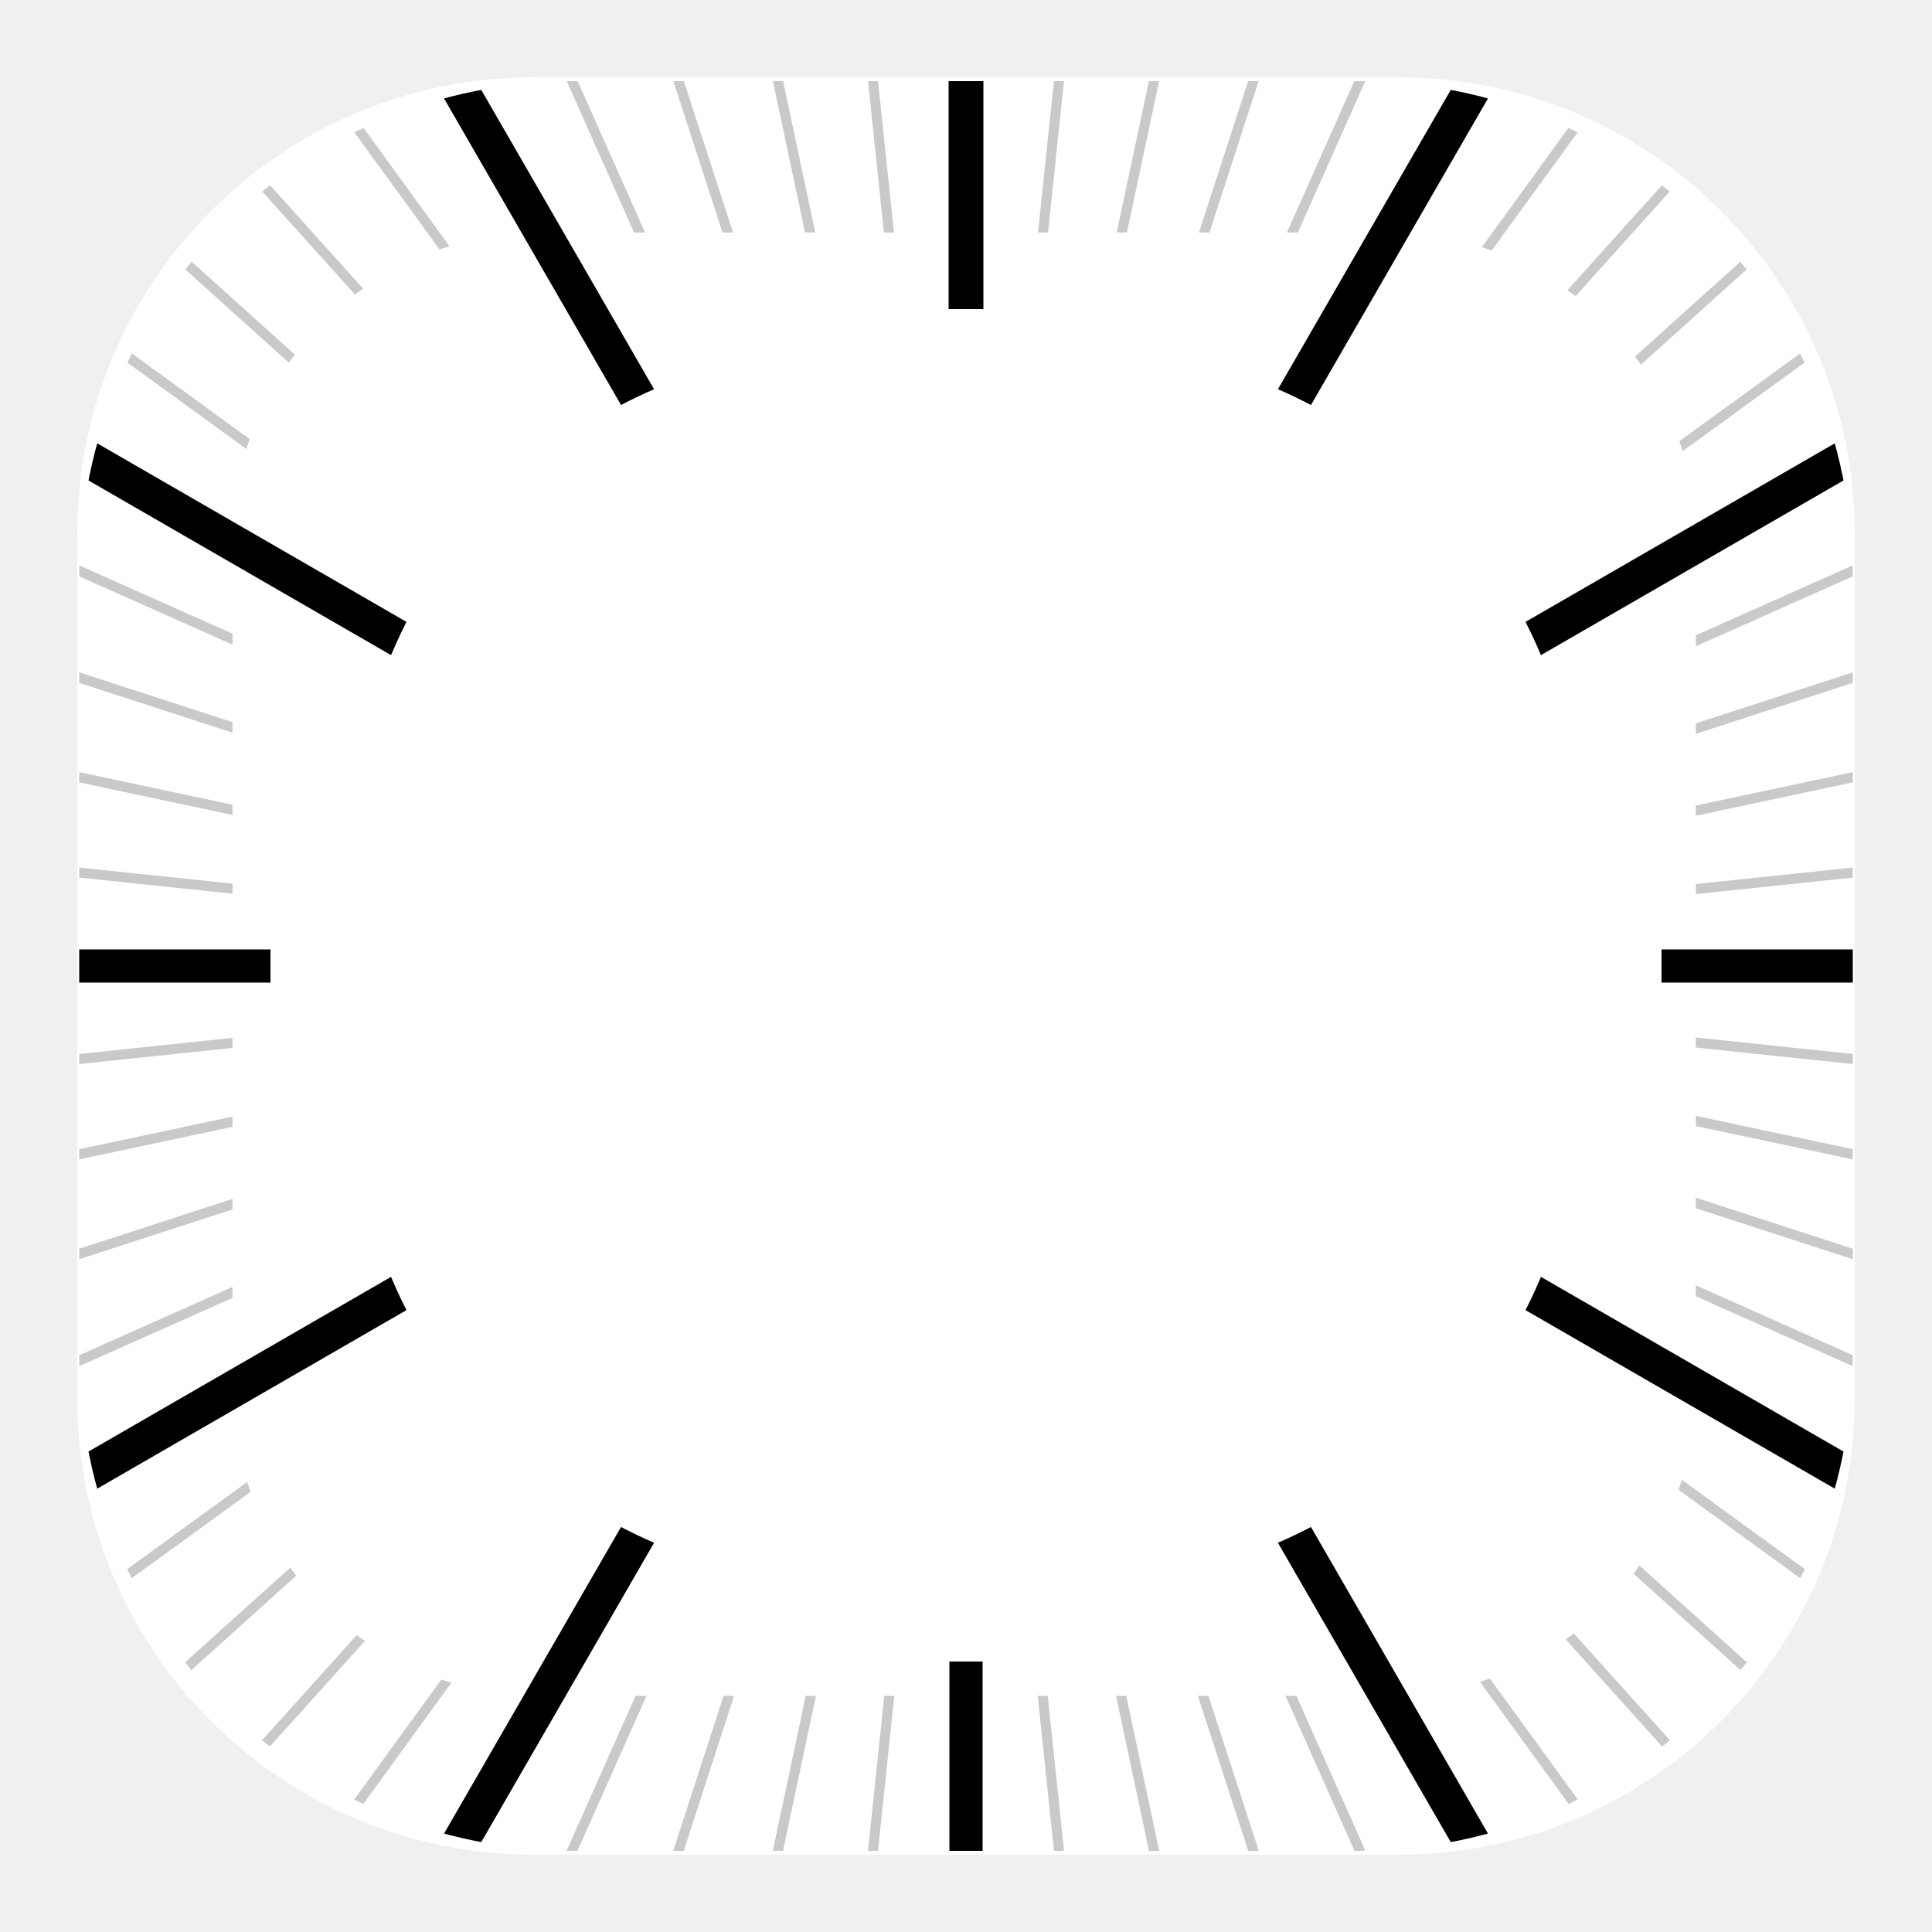
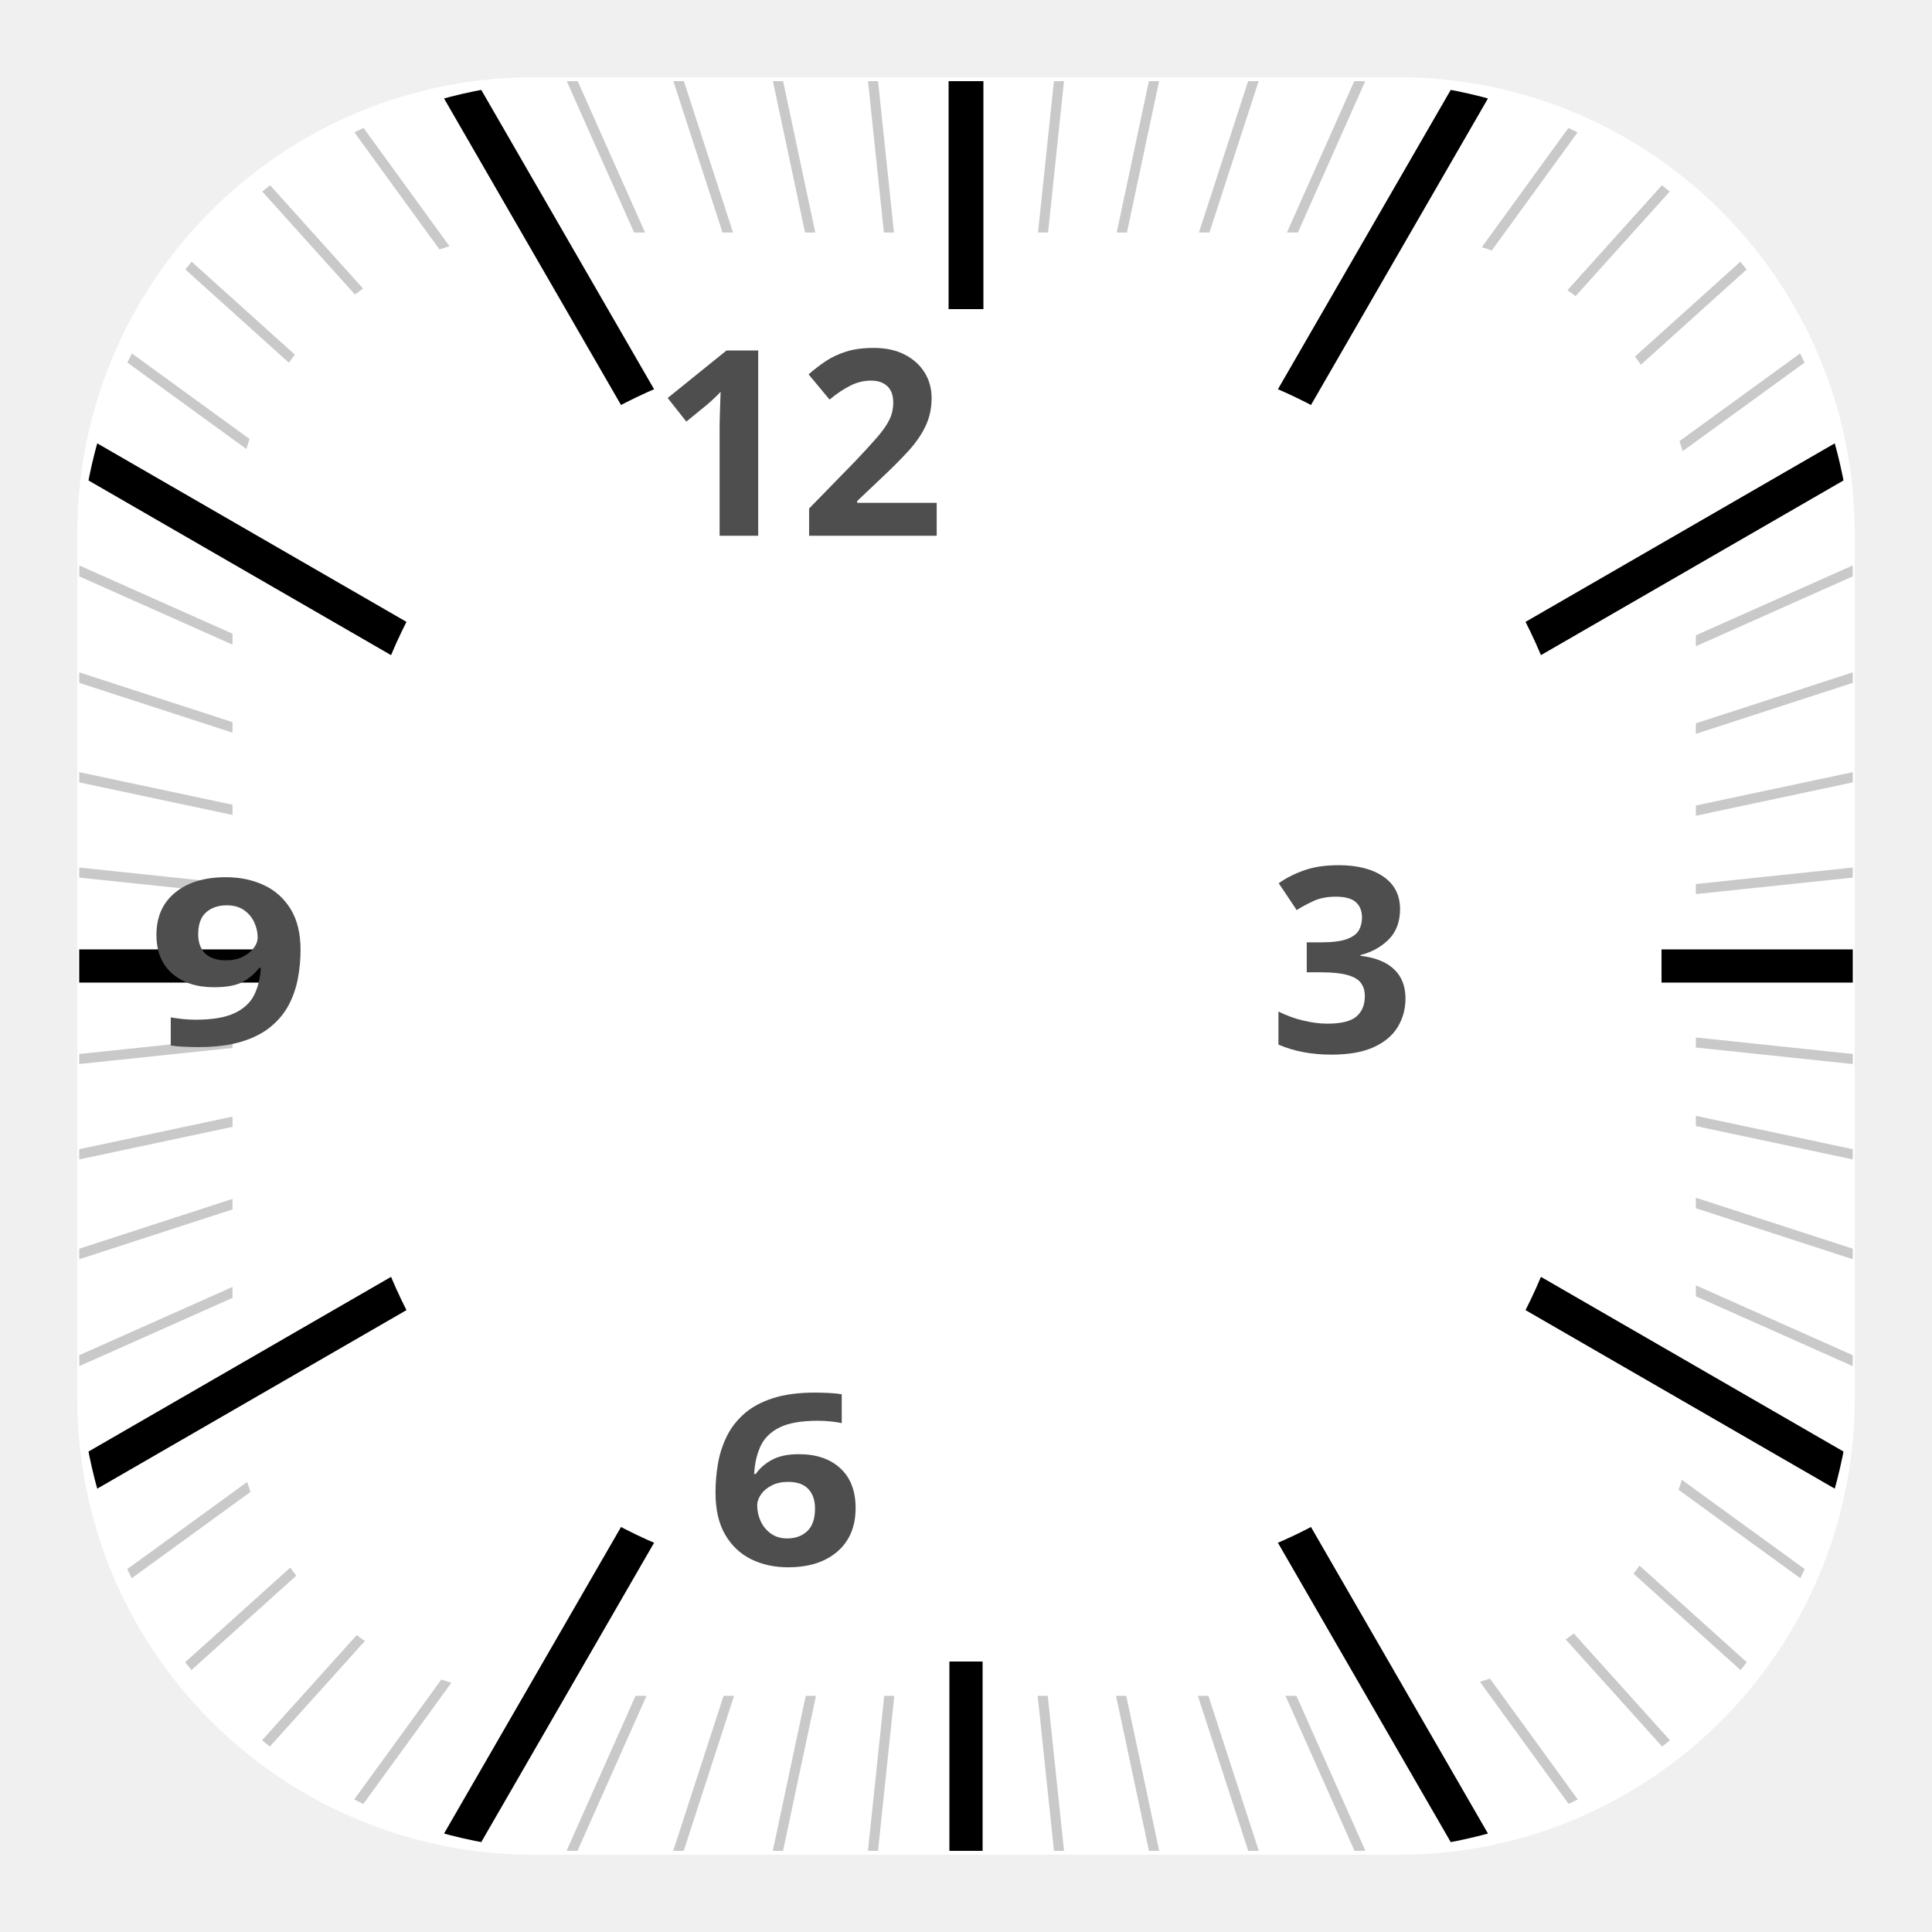
<svg xmlns="http://www.w3.org/2000/svg" version="1.1" id="svg1" width="1000" height="1000" viewBox="0 0 1000 1000">
  <defs id="defs1">
    <clipPath clipPathUnits="userSpaceOnUse" id="clipPath189">
      <path id="path190" style="fill:#5b5b5b;fill-opacity:1;stroke:#000000;stroke-width:2.941" d="m 352.24,165.976 c -103.673,0 -187.137,83.447 -187.137,187.099 v 294.011 c 0,103.652 83.464,187.099 187.137,187.099 h 295.527 c 103.673,0 187.137,-83.447 187.137,-187.099 V 353.075 c 0,-103.653 -83.463,-187.099 -187.137,-187.099 z m -12.757,57.151 h 319.662 c 64.535,0 116.49,51.943 116.49,116.465 v 319.598 c 0,64.522 -51.955,116.467 -116.49,116.467 H 339.482 c -64.535,0 -116.489,-51.945 -116.489,-116.467 V 339.592 c 0,-64.522 51.954,-116.465 116.489,-116.465 z" />
    </clipPath>
    <clipPath clipPathUnits="userSpaceOnUse" id="clipPath203">
      <path id="path204" style="fill:#5b5b5b;fill-opacity:1;stroke:#000000;stroke-width:3.167" d="m 340.881,140.146 c -111.641,0 -201.519,89.878 -201.519,201.519 v 316.671 c 0,111.641 89.878,201.519 201.519,201.519 h 318.239 c 111.641,0 201.519,-89.878 201.519,-201.519 V 341.665 c 0,-111.641 -89.878,-201.519 -201.519,-201.519 z m 113.594,108.559 h 91.051 c 113.1,0 204.152,91.052 204.152,204.152 v 94.286 c 0,113.1 -91.052,204.152 -204.152,204.152 h -91.051 c -113.1,0 -204.152,-91.052 -204.152,-204.152 v -94.286 c 0,-113.1 91.052,-204.152 204.152,-204.152 z" />
    </clipPath>
  </defs>
  <g id="g1">
    <rect style="fill:#ffffff;fill-opacity:1;stroke:none;stroke-width:18.898;stroke-linecap:round;stroke-dasharray:none;stroke-opacity:1" id="rect205" width="920" height="920" x="40" y="40" ry="236.239" />
    <g id="g69" transform="matrix(1.272727,0,0,1.272727,-136.3636,-136.3636)" clip-path="url(#clipPath203)" style="stroke-width:14.848;stroke-dasharray:none">
      <path style="fill:none;stroke:#000000;stroke-width:14.162;stroke-linecap:butt;stroke-dasharray:none" d="m 500,60 c 0,172.857 0,172.857 0,172.857" id="use10" />
      <path style="fill:none;stroke:#000000;stroke-width:14.848;stroke-dasharray:none" d="M 720,118.949 C 625,283.494 625,283.494 625,283.494" id="use15" />
      <path style="fill:none;stroke:#000000;stroke-width:14.848;stroke-dasharray:none" d="M 881.051,280 C 716.506,375 716.506,375 716.506,375" id="use20" />
      <path style="fill:none;stroke:#000000;stroke-width:13.503;stroke-dasharray:none" d="m 940,500 c -157.143,0 -157.143,0 -157.143,0" id="use25" />
      <path style="fill:none;stroke:#000000;stroke-width:14.848;stroke-dasharray:none" d="M 881.051,720 C 716.506,625 716.506,625 716.506,625" id="use30" />
      <path style="fill:none;stroke:#000000;stroke-width:14.848;stroke-dasharray:none" d="M 720,881.051 C 625,716.506 625,716.506 625,716.506" id="use35" />
      <path style="fill:none;stroke:#000000;stroke-width:13.503;stroke-dasharray:none" d="m 500,940 c 0,-157.143 0,-157.143 0,-157.143" id="use40" />
      <path style="fill:none;stroke:#000000;stroke-width:14.848;stroke-dasharray:none" d="M 280,881.051 C 375,716.506 375,716.506 375,716.506" id="use45" />
      <path style="fill:none;stroke:#000000;stroke-width:14.848;stroke-dasharray:none" d="M 118.949,720 C 283.494,625 283.494,625 283.494,625" id="use50" />
      <path style="fill:none;stroke:#000000;stroke-width:13.503;stroke-dasharray:none" d="m 60,500 c 157.143,0 157.143,0 157.143,0" id="use55" />
      <path style="fill:none;stroke:#000000;stroke-width:14.848;stroke-dasharray:none" d="m 118.949,280 c 164.545,95 164.545,95 164.545,95" id="use60" />
      <path style="fill:none;stroke:#000000;stroke-width:14.848;stroke-dasharray:none" d="m 280,118.949 c 95,164.545 95,164.545 95,164.545" id="use65" />
    </g>
    <g id="g70" transform="matrix(1.37054,0,0,1.370815,-185.2744,-185.5181)" clip-path="url(#clipPath189)">
      <path style="fill:none;stroke:#c9c9c9;stroke-width:3.78;stroke-opacity:1" d="M 545.993,62.41 C 526.132,251.37 526.132,251.37 526.132,251.37" id="use11" />
      <path style="fill:none;stroke:#c9c9c9;stroke-width:3.78;stroke-opacity:1" d="M 591.481,69.615 C 551.978,255.463 551.978,255.463 551.978,255.463" id="use12" />
      <path style="fill:none;stroke:#c9c9c9;stroke-width:3.78;stroke-opacity:1" d="M 635.967,81.535 C 577.254,262.236 577.254,262.236 577.254,262.236" id="use13" />
      <path style="fill:none;stroke:#c9c9c9;stroke-width:3.78;stroke-opacity:1" d="M 678.964,98.04 C 601.684,271.614 601.684,271.614 601.684,271.614" id="use14" />
      <path style="fill:none;stroke:#c9c9c9;stroke-width:3.78;stroke-opacity:1" d="M 758.626,144.033 C 646.946,297.746 646.946,297.746 646.946,297.746" id="use16" />
      <path style="fill:none;stroke:#c9c9c9;stroke-width:3.78;stroke-opacity:1" d="M 794.417,173.016 C 667.283,314.214 667.283,314.214 667.283,314.214" id="use17" />
      <path style="fill:none;stroke:#c9c9c9;stroke-width:3.78;stroke-opacity:1" d="M 826.984,205.583 C 685.786,332.717 685.786,332.717 685.786,332.717" id="use18" />
      <path style="fill:none;stroke:#c9c9c9;stroke-width:3.78;stroke-opacity:1" d="M 855.967,241.374 C 702.254,353.054 702.254,353.054 702.254,353.054" id="use19" />
      <path style="fill:none;stroke:#c9c9c9;stroke-width:3.78;stroke-opacity:1" d="M 901.96,321.036 C 728.386,398.316 728.386,398.316 728.386,398.316" id="use21" />
      <path style="fill:none;stroke:#c9c9c9;stroke-width:3.78;stroke-opacity:1" d="M 918.465,364.033 C 737.764,422.746 737.764,422.746 737.764,422.746" id="use22" />
      <path style="fill:none;stroke:#c9c9c9;stroke-width:3.78;stroke-opacity:1" d="M 930.385,408.519 C 744.537,448.022 744.537,448.022 744.537,448.022" id="use23" />
      <path style="fill:none;stroke:#c9c9c9;stroke-width:3.78;stroke-opacity:1" d="m 937.59,454.007 c -188.959,19.86 -188.959,19.86 -188.959,19.86" id="use24" />
      <path style="fill:none;stroke:#c9c9c9;stroke-width:3.78;stroke-opacity:1" d="M 937.59,545.993 C 748.63,526.132 748.63,526.132 748.63,526.132" id="use26" />
      <path style="fill:none;stroke:#c9c9c9;stroke-width:3.78;stroke-opacity:1" d="M 930.385,591.481 C 744.537,551.978 744.537,551.978 744.537,551.978" id="use27" />
      <path style="fill:none;stroke:#c9c9c9;stroke-width:3.78;stroke-opacity:1" d="M 918.465,635.967 C 737.764,577.254 737.764,577.254 737.764,577.254" id="use28" />
      <path style="fill:none;stroke:#c9c9c9;stroke-width:3.78;stroke-opacity:1" d="M 901.96,678.964 C 728.386,601.684 728.386,601.684 728.386,601.684" id="use29" />
      <path style="fill:none;stroke:#c9c9c9;stroke-width:3.78;stroke-opacity:1" d="M 855.967,758.626 C 702.254,646.946 702.254,646.946 702.254,646.946" id="use31" />
      <path style="fill:none;stroke:#c9c9c9;stroke-width:3.78;stroke-opacity:1" d="M 826.984,794.417 C 685.786,667.283 685.786,667.283 685.786,667.283" id="use32" />
      <path style="fill:none;stroke:#c9c9c9;stroke-width:3.78;stroke-opacity:1" d="M 794.417,826.984 C 667.283,685.786 667.283,685.786 667.283,685.786" id="use33" />
      <path style="fill:none;stroke:#c9c9c9;stroke-width:3.78;stroke-opacity:1" d="M 758.626,855.967 C 646.946,702.254 646.946,702.254 646.946,702.254" id="use34" />
      <path style="fill:none;stroke:#c9c9c9;stroke-width:3.78;stroke-opacity:1" d="M 678.964,901.96 C 601.684,728.386 601.684,728.386 601.684,728.386" id="use36" />
      <path style="fill:none;stroke:#c9c9c9;stroke-width:3.78;stroke-opacity:1" d="M 635.967,918.465 C 577.254,737.764 577.254,737.764 577.254,737.764" id="use37" />
      <path style="fill:none;stroke:#c9c9c9;stroke-width:3.78;stroke-opacity:1" d="M 591.481,930.385 C 551.978,744.537 551.978,744.537 551.978,744.537" id="use38" />
      <path style="fill:none;stroke:#c9c9c9;stroke-width:3.78;stroke-opacity:1" d="M 545.993,937.59 C 526.132,748.63 526.132,748.63 526.132,748.63" id="use39" />
      <path style="fill:none;stroke:#c9c9c9;stroke-width:3.78;stroke-opacity:1" d="m 454.007,937.59 c 19.86,-188.959 19.86,-188.959 19.86,-188.959" id="use41" />
      <path style="fill:none;stroke:#c9c9c9;stroke-width:3.78;stroke-opacity:1" d="M 408.519,930.385 C 448.022,744.537 448.022,744.537 448.022,744.537" id="use42" />
      <path style="fill:none;stroke:#c9c9c9;stroke-width:3.78;stroke-opacity:1" d="M 364.033,918.465 C 422.746,737.764 422.746,737.764 422.746,737.764" id="use43" />
      <path style="fill:none;stroke:#c9c9c9;stroke-width:3.78;stroke-opacity:1" d="M 321.036,901.96 C 398.316,728.386 398.316,728.386 398.316,728.386" id="use44" />
      <path style="fill:none;stroke:#c9c9c9;stroke-width:3.78;stroke-opacity:1" d="M 241.374,855.967 C 353.054,702.254 353.054,702.254 353.054,702.254" id="use46" />
      <path style="fill:none;stroke:#c9c9c9;stroke-width:3.78;stroke-opacity:1" d="M 205.583,826.984 C 332.717,685.786 332.717,685.786 332.717,685.786" id="use47" />
      <path style="fill:none;stroke:#c9c9c9;stroke-width:3.78;stroke-opacity:1" d="M 173.016,794.417 C 314.214,667.283 314.214,667.283 314.214,667.283" id="use48" />
      <path style="fill:none;stroke:#c9c9c9;stroke-width:3.78;stroke-opacity:1" d="M 144.033,758.626 C 297.746,646.946 297.746,646.946 297.746,646.946" id="use49" />
      <path style="fill:none;stroke:#c9c9c9;stroke-width:3.78;stroke-opacity:1" d="M 98.04,678.964 C 271.614,601.684 271.614,601.684 271.614,601.684" id="use51" />
      <path style="fill:none;stroke:#c9c9c9;stroke-width:3.78;stroke-opacity:1" d="M 81.535,635.967 C 262.236,577.254 262.236,577.254 262.236,577.254" id="use52" />
      <path style="fill:none;stroke:#c9c9c9;stroke-width:3.78;stroke-opacity:1" d="M 69.615,591.481 C 255.463,551.978 255.463,551.978 255.463,551.978" id="use53" />
      <path style="fill:none;stroke:#c9c9c9;stroke-width:3.78;stroke-opacity:1" d="M 62.41,545.993 C 251.37,526.132 251.37,526.132 251.37,526.132" id="use54" />
      <path style="fill:none;stroke:#c9c9c9;stroke-width:3.78;stroke-opacity:1" d="m 62.41,454.007 c 188.959,19.86 188.959,19.86 188.959,19.86" id="use56" />
      <path style="fill:none;stroke:#c9c9c9;stroke-width:3.78;stroke-opacity:1" d="M 69.615,408.519 C 255.463,448.022 255.463,448.022 255.463,448.022" id="use57" />
      <path style="fill:none;stroke:#c9c9c9;stroke-width:3.78;stroke-opacity:1" d="M 81.535,364.033 C 262.236,422.746 262.236,422.746 262.236,422.746" id="use58" />
      <path style="fill:none;stroke:#c9c9c9;stroke-width:3.78;stroke-opacity:1" d="M 98.04,321.036 C 271.614,398.316 271.614,398.316 271.614,398.316" id="use59" />
      <path style="fill:none;stroke:#c9c9c9;stroke-width:3.78;stroke-opacity:1" d="m 144.033,241.374 c 153.713,111.679 153.713,111.679 153.713,111.679" id="use61" />
      <path style="fill:none;stroke:#c9c9c9;stroke-width:3.78;stroke-opacity:1" d="M 173.016,205.583 C 314.214,332.717 314.214,332.717 314.214,332.717" id="use62" />
      <path style="fill:none;stroke:#c9c9c9;stroke-width:3.78;stroke-opacity:1" d="M 205.583,173.016 C 332.717,314.214 332.717,314.214 332.717,314.214" id="use63" />
      <path style="fill:none;stroke:#c9c9c9;stroke-width:3.78;stroke-opacity:1" d="m 241.374,144.033 c 111.679,153.713 111.679,153.713 111.679,153.713" id="use64" />
      <path style="fill:none;stroke:#c9c9c9;stroke-width:3.78;stroke-opacity:1" d="M 321.036,98.04 C 398.316,271.614 398.316,271.614 398.316,271.614" id="use66" />
      <path style="fill:none;stroke:#c9c9c9;stroke-width:3.78;stroke-opacity:1" d="M 364.033,81.535 C 422.746,262.236 422.746,262.236 422.746,262.236" id="use67" />
      <path style="fill:none;stroke:#c9c9c9;stroke-width:3.78;stroke-opacity:1" d="M 408.519,69.615 C 448.022,255.463 448.022,255.463 448.022,255.463" id="use68" />
      <path style="fill:none;stroke:#c9c9c9;stroke-width:3.78;stroke-opacity:1" d="m 454.007,62.41 c 19.86,188.959 19.86,188.959 19.86,188.959" id="use69" />
    </g>
+     <text xml:space="preserve" style="font-size:133.333px;font-family:'Great Vibes';-inkscape-font-specification:'Great Vibes';text-align:center;writing-mode:lr-tb;direction:ltr;text-anchor:middle;fill:#4e4e4e;fill-opacity:1;stroke-width:10.697" x="503.172" y="275.312" id="text1" transform="scale(0.9927745,1.007278)">
+       <tspan id="tspan1" x="503.172" y="275.312" style="font-style:normal;font-variant:normal;font-weight:bold;font-stretch:normal;font-size:133.333px;font-family:Cantarell;-inkscape-font-specification:'Cantarell Bold';stroke-width:10.697">12</tspan>
+     </text>
+     <text xml:space="preserve" style="font-style:normal;font-variant:normal;font-weight:normal;font-stretch:normal;font-size:133.333px;font-family:Cantarell;-inkscape-font-specification:Cantarell;text-align:center;writing-mode:lr-tb;direction:ltr;text-anchor:middle;fill:#4e4e4e;fill-opacity:1;stroke-width:10.376" x="782.789" y="543.461" id="text2" transform="scale(0.9980049,1.001999)">
+       <tspan id="tspan2" x="782.789" y="543.461" style="font-style:normal;font-variant:normal;font-weight:bold;font-stretch:normal;font-size:133.333px;font-family:Cantarell;-inkscape-font-specification:'Cantarell Bold';stroke-width:10.376">3</tspan>
+     </text>
+     <text xml:space="preserve" style="font-style:normal;font-variant:normal;font-weight:normal;font-stretch:normal;font-size:133.333px;font-family:Cantarell;-inkscape-font-specification:Cantarell;text-align:center;writing-mode:lr-tb;direction:ltr;text-anchor:middle;fill:#4e4e4e;fill-opacity:1;stroke-width:11.025" x="463.274" y="874.213" id="text3" transform="scale(1.079276,0.9265475)">
+       <tspan id="tspan3" x="463.274" y="874.213" style="font-style:normal;font-variant:normal;font-weight:bold;font-stretch:normal;font-size:133.333px;font-family:Cantarell;-inkscape-font-specification:'Cantarell Bold';stroke-width:11.025">6</tspan>
+     </text>
+     <text xml:space="preserve" style="font-style:normal;font-variant:normal;font-weight:normal;font-stretch:normal;font-size:133.333px;font-family:Cantarell;-inkscape-font-specification:Cantarell;text-align:center;writing-mode:lr-tb;direction:ltr;text-anchor:middle;fill:#4e4e4e;fill-opacity:1;stroke-width:10.665" x="193.501" y="600.168" id="text4" transform="scale(1.10982,0.9010468)">
+       <tspan id="tspan4" x="193.501" y="600.168" style="font-style:normal;font-variant:normal;font-weight:bold;font-stretch:normal;font-size:133.333px;font-family:Cantarell;-inkscape-font-specification:'Cantarell Bold';stroke-width:10.665">9</tspan>
+     </text>
  </g>
</svg>
